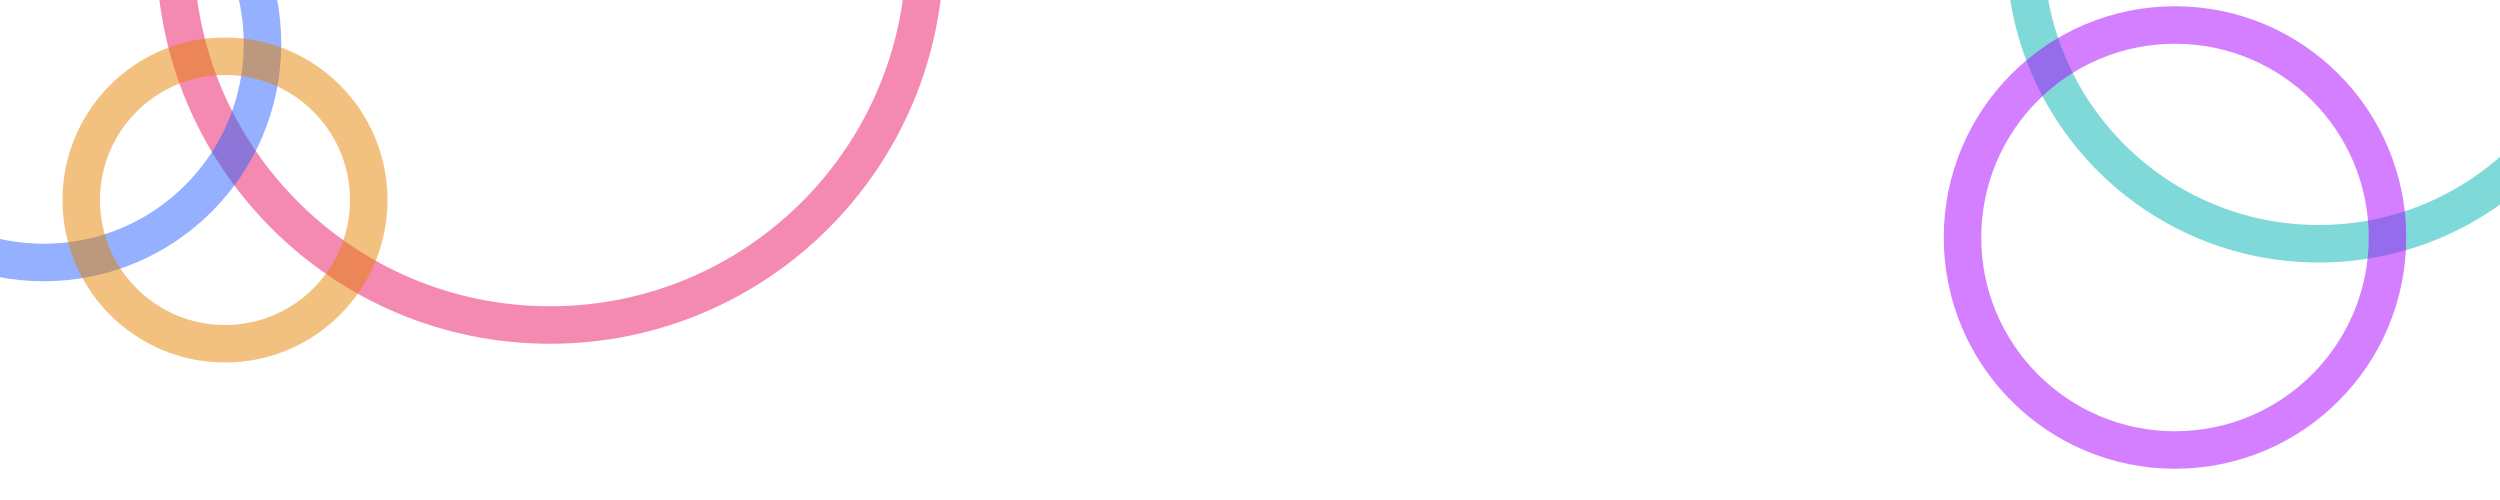
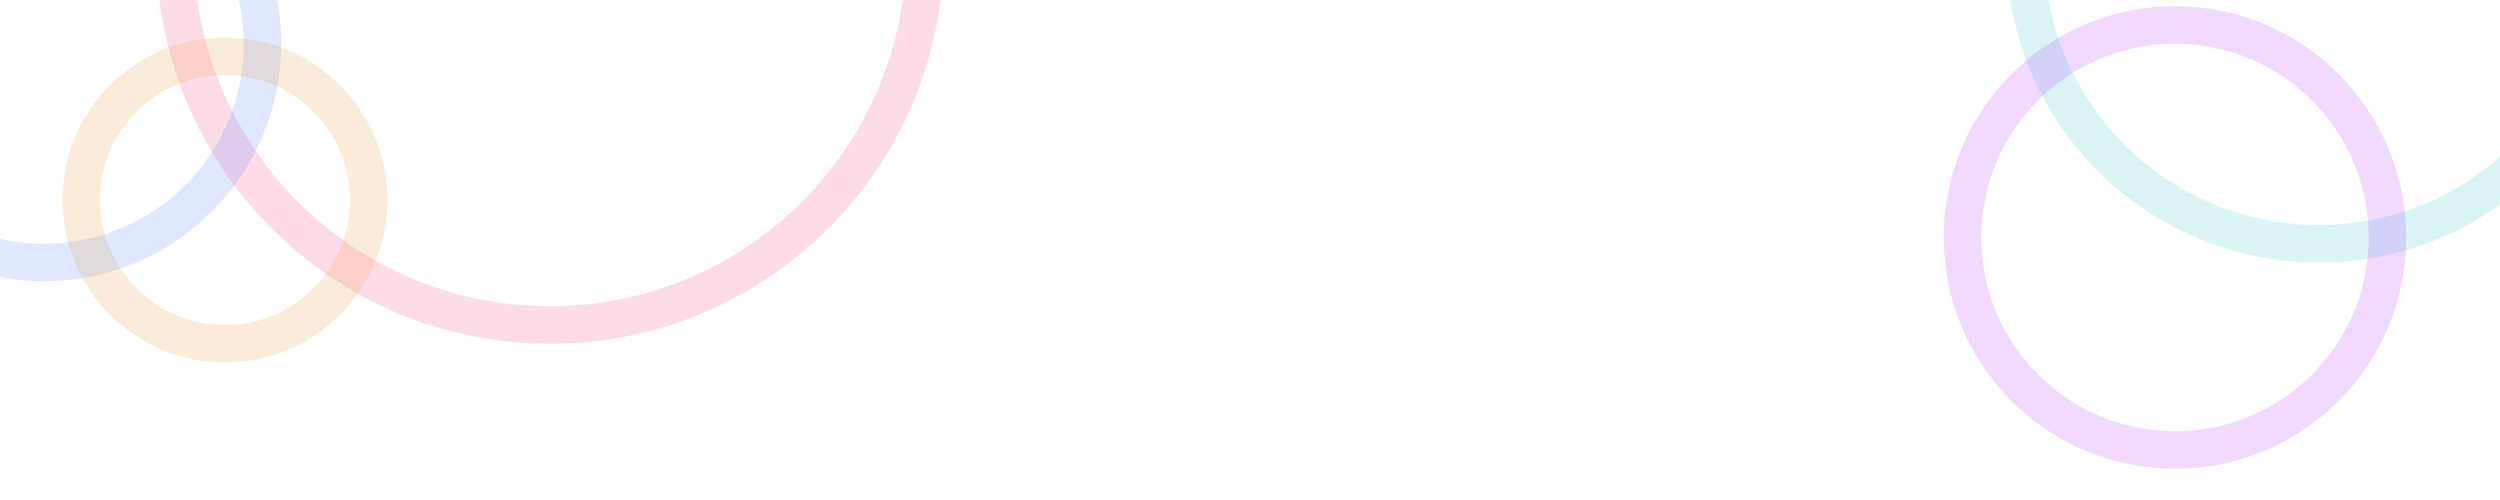
<svg xmlns="http://www.w3.org/2000/svg" style="isolation:isolate" width="1000" height="200">
  <radialGradient id="_rgradient_0" fx="50%" fy="50%" cx="50%" cy="50%" r="50%">
    <stop offset="90%" style="stop-color:rgb(255,64,150)" />
    <stop offset="97.273%" style="stop-color:rgb(233,19,101)" />
  </radialGradient>
-   <circle vector-effect="non-scaling-stroke" cx="0" cy="0" r="1" fill="rgba(0,0,0,0)" transform="matrix(150,0,0,150,220,-20)" stroke-width="15" stroke="url(#_rgradient_0)" stroke-opacity="0.5" />
+   <circle vector-effect="non-scaling-stroke" cx="0" cy="0" r="1" fill="rgba(0,0,0,0)" transform="matrix(150,0,0,150,220,-20)" stroke-width="15" stroke="url(#_rgradient_0)" stroke-opacity="0.15" />
  <radialGradient id="_rgradient_1" fx="50%" fy="50%" cx="50%" cy="50%" r="50%" gradientTransform="matrix(1 0.0003947642 1.1622647289044608e-16 1 5.377642775528102e-16 -0.0003947642)">
    <stop offset="81.364%" style="stop-color:rgb(100,255,218)" />
    <stop offset="98.182%" style="stop-color:rgb(0,179,179)" />
  </radialGradient>
-   <circle vector-effect="non-scaling-stroke" cx="0" cy="0" r="1" fill="rgba(0,0,0,0)" transform="matrix(117.5,0,0,117.5,927.5,-20)" stroke-width="15" stroke="url(#_rgradient_1)" stroke-opacity="0.5" />
+   <circle vector-effect="non-scaling-stroke" cx="0" cy="0" r="1" fill="rgba(0,0,0,0)" transform="matrix(117.5,0,0,117.5,927.5,-20)" stroke-width="15" stroke="url(#_rgradient_1)" stroke-opacity="0.15" />
  <radialGradient id="_rgradient_2" fx="50%" fy="50%" cx="50%" cy="50%" r="50%">
    <stop offset="86.818%" style="stop-color:rgb(64,172,255)" />
    <stop offset="95.455%" style="stop-color:rgb(41,98,255)" />
  </radialGradient>
-   <circle vector-effect="non-scaling-stroke" cx="0" cy="0" r="1" fill="rgba(0,0,0,0)" transform="matrix(87.5,0,0,87.5,17.5,17.5)" stroke-width="15" stroke="url(#_rgradient_2)" stroke-opacity="0.5" />
+   <circle vector-effect="non-scaling-stroke" cx="0" cy="0" r="1" fill="rgba(0,0,0,0)" transform="matrix(87.5,0,0,87.5,17.5,17.5)" stroke-width="15" stroke="url(#_rgradient_2)" stroke-opacity="0.15" />
  <radialGradient id="_rgradient_3" fx="50%" fy="50%" cx="50%" cy="50%" r="50%">
    <stop offset="86.818%" style="stop-color:rgb(255,171,64)" />
    <stop offset="95.455%" style="stop-color:rgb(230,130,0)" />
  </radialGradient>
-   <circle vector-effect="non-scaling-stroke" cx="0" cy="0" r="1" fill="rgba(0,0,0,0)" transform="matrix(57.5,0,0,57.5,90,80)" stroke-width="15" stroke="url(#_rgradient_3)" stroke-opacity="0.5" />
+   <circle vector-effect="non-scaling-stroke" cx="0" cy="0" r="1" fill="rgba(0,0,0,0)" transform="matrix(57.5,0,0,57.5,90,80)" stroke-width="15" stroke="url(#_rgradient_3)" stroke-opacity="0.15" />
  <radialGradient id="_rgradient_4" fx="50%" fy="50%" cx="50%" cy="50%" r="50%">
    <stop offset="86.818%" style="stop-color:rgb(224,64,251)" />
    <stop offset="95.455%" style="stop-color:rgb(170,0,255)" />
  </radialGradient>
-   <circle vector-effect="non-scaling-stroke" cx="0" cy="0" r="1" fill="rgba(0,0,0,0)" transform="matrix(85,0,0,85,870,95)" stroke-width="15" stroke="url(#_rgradient_4)" stroke-opacity="0.5" />
+   <circle vector-effect="non-scaling-stroke" cx="0" cy="0" r="1" fill="rgba(0,0,0,0)" transform="matrix(85,0,0,85,870,95)" stroke-width="15" stroke="url(#_rgradient_4)" stroke-opacity="0.15" />
</svg>
